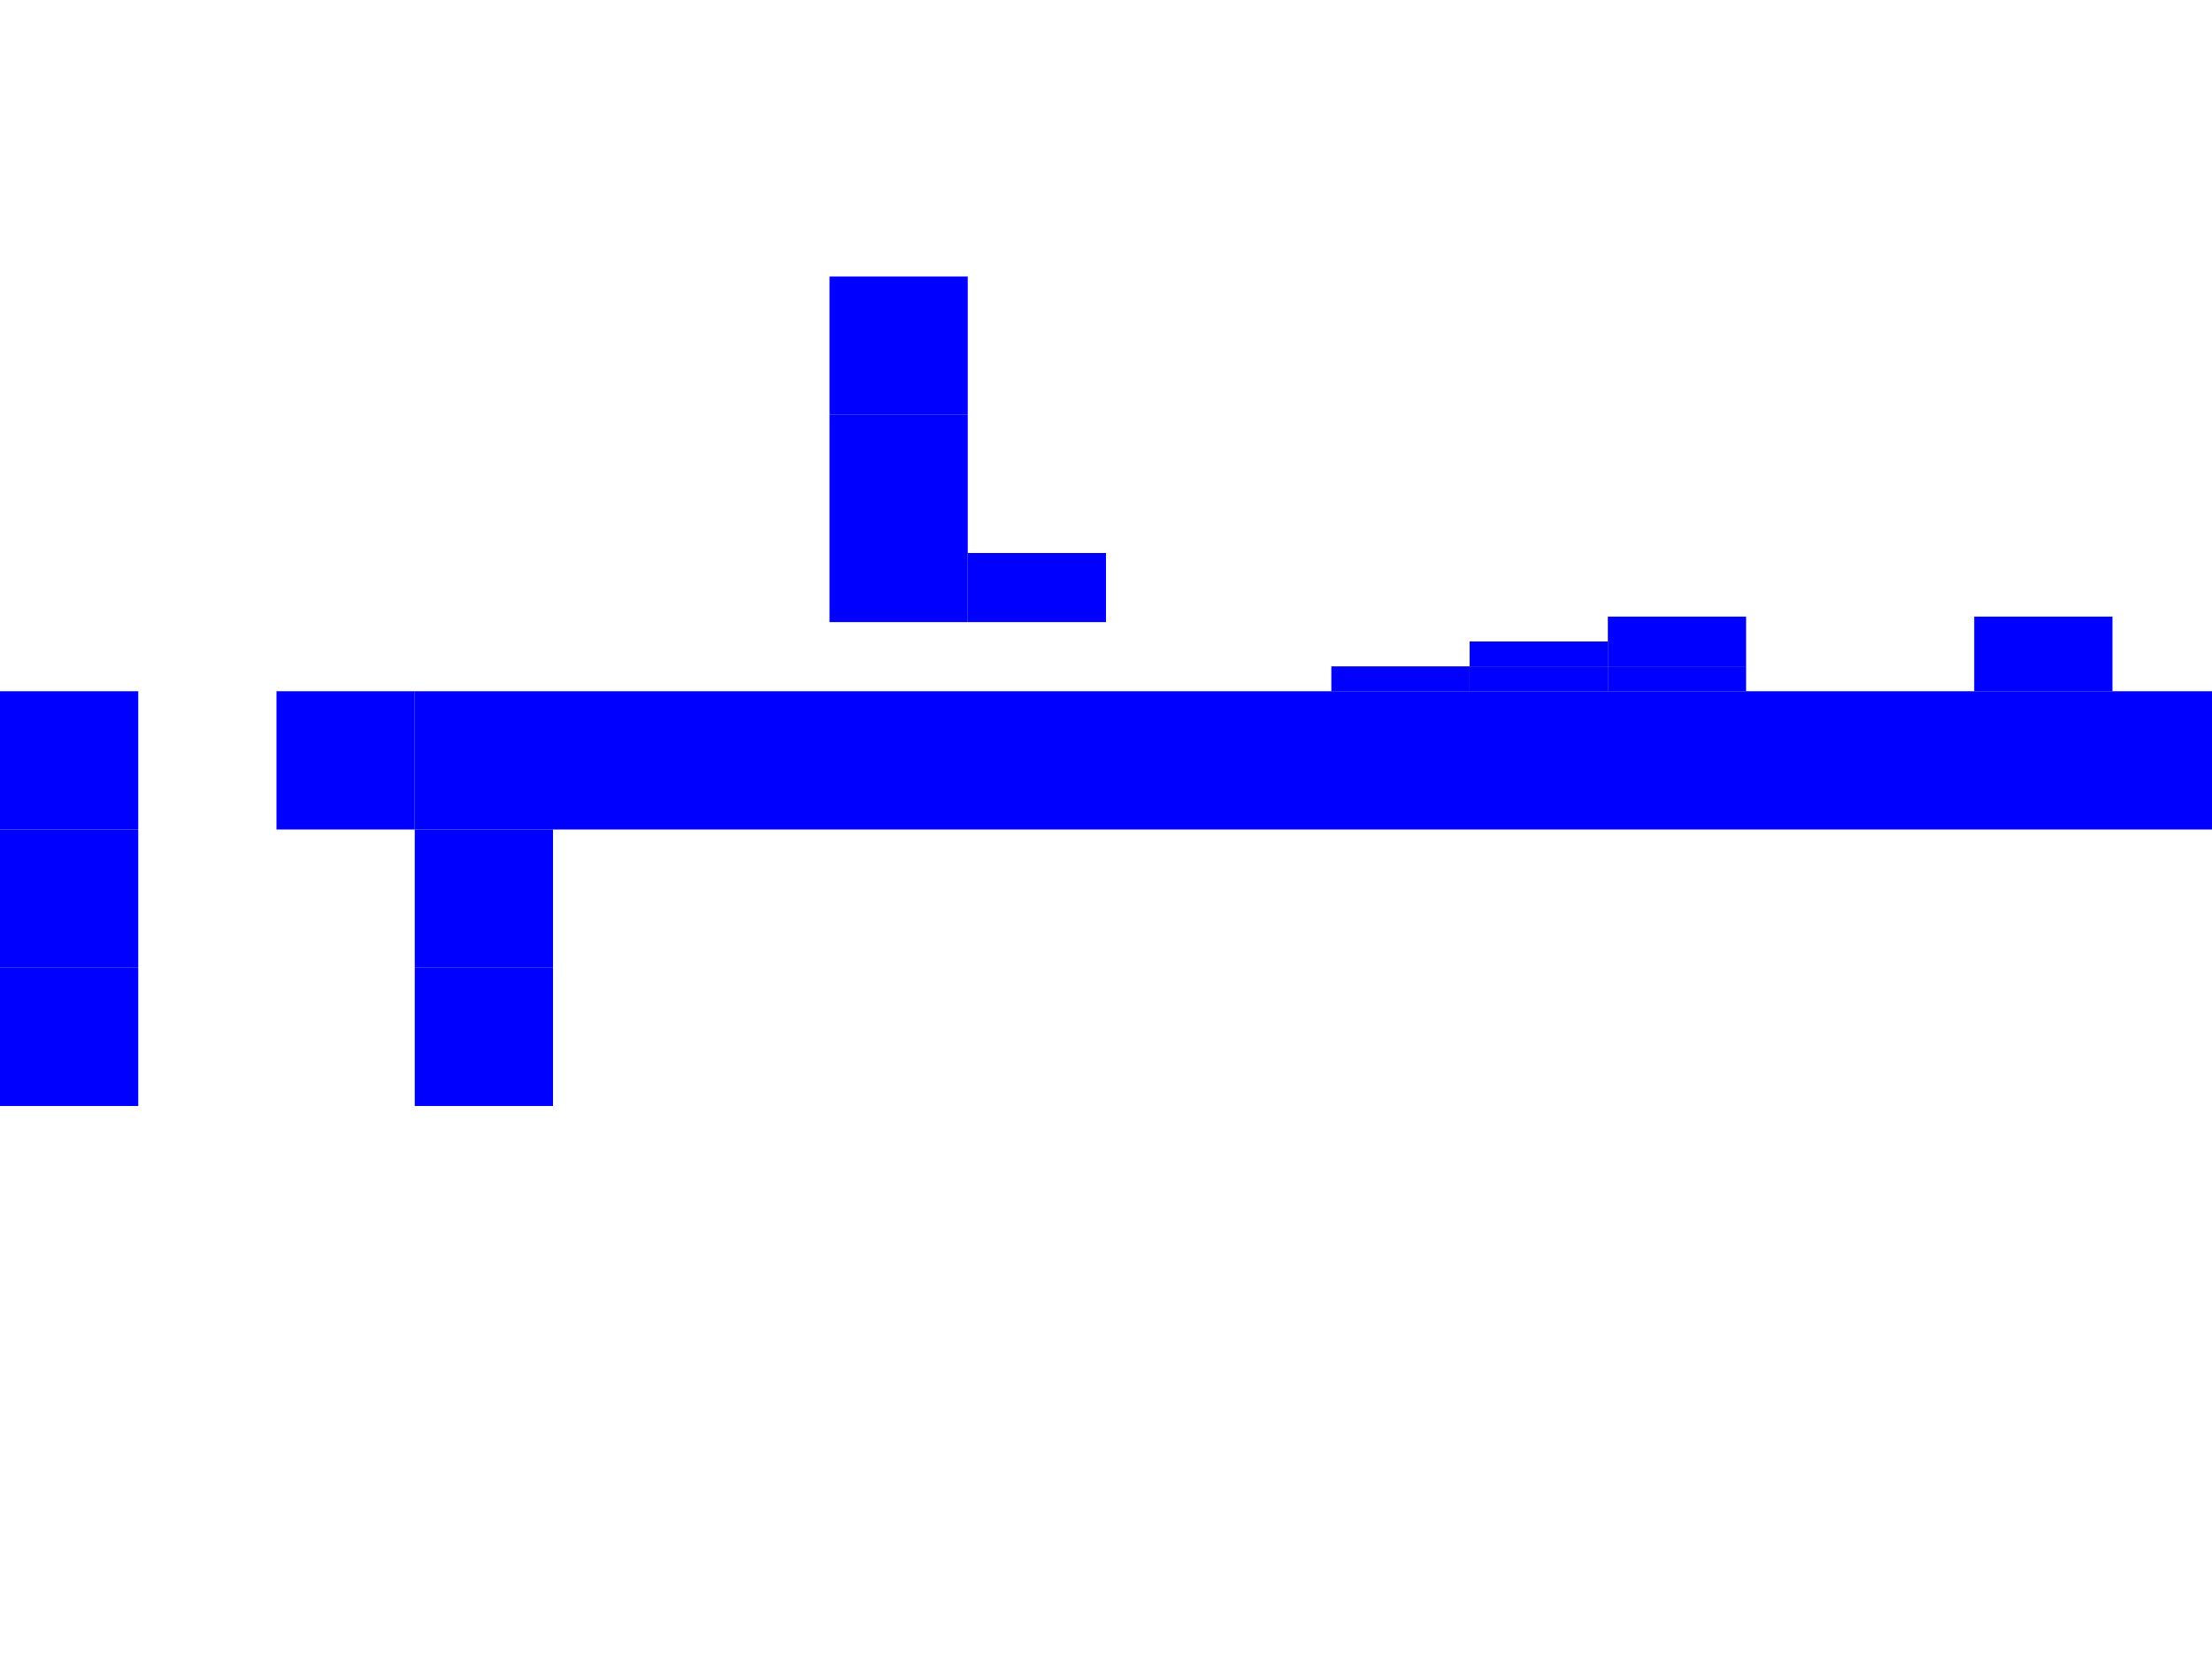
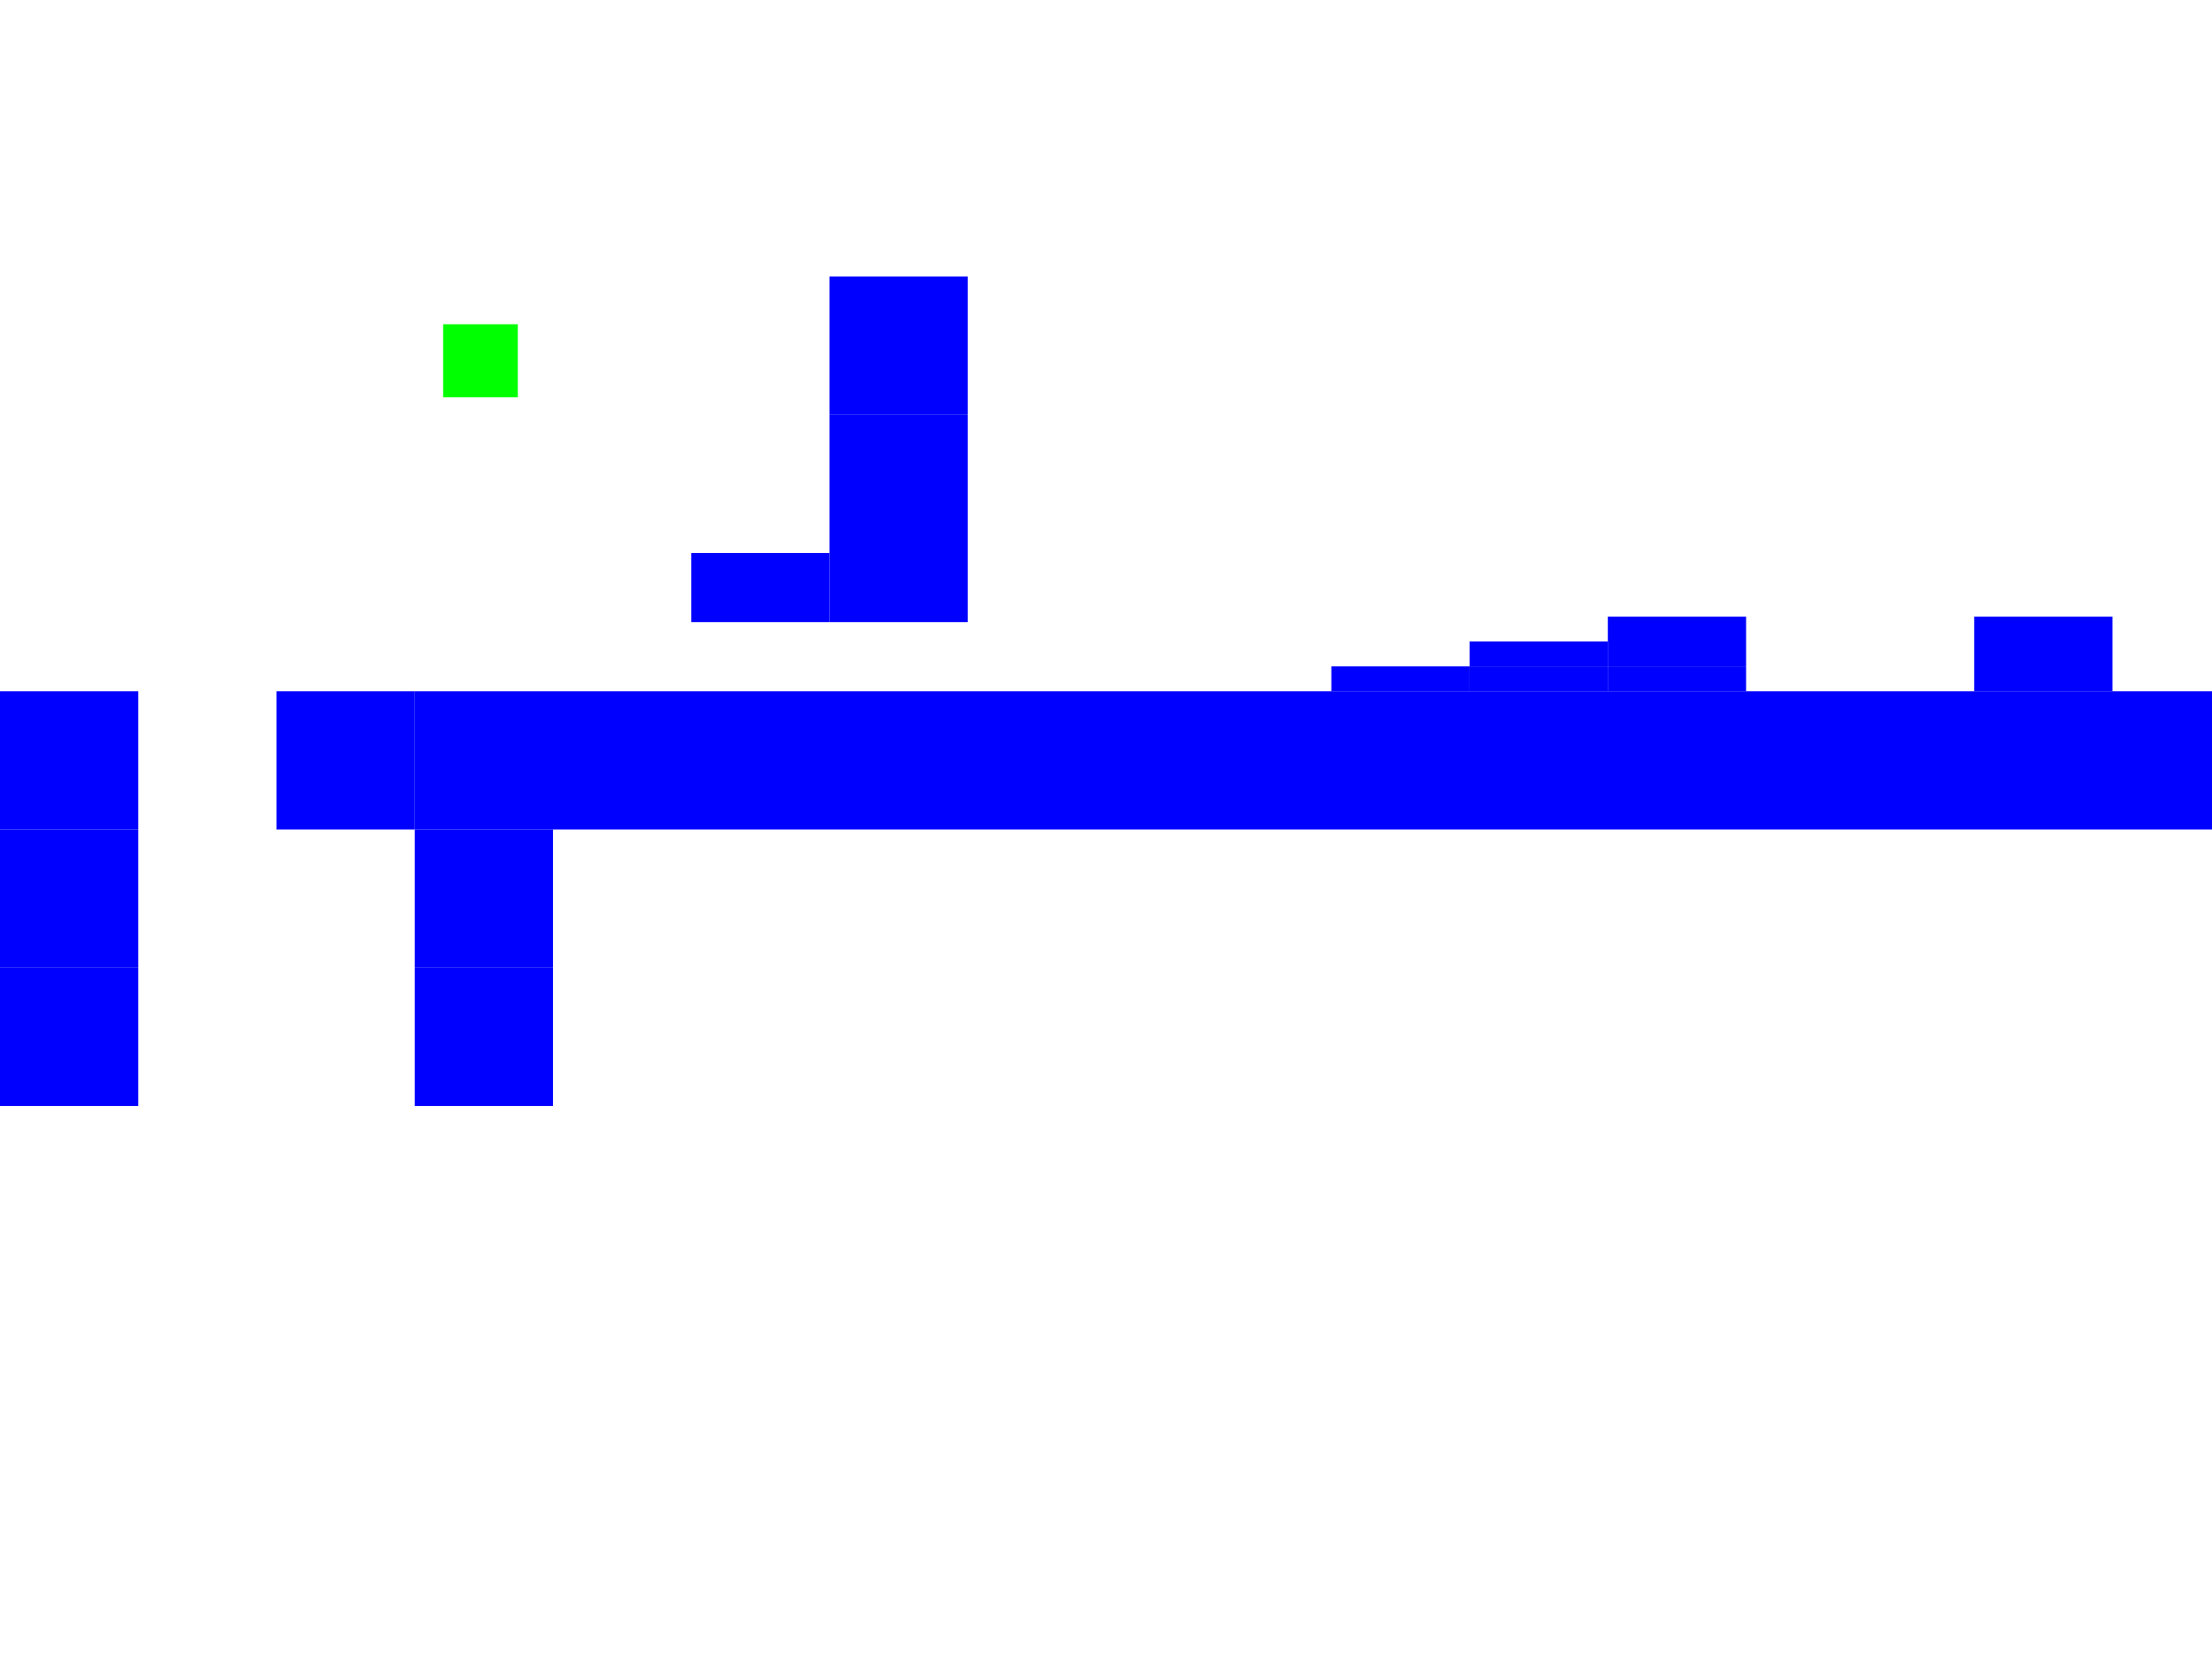
<svg xmlns="http://www.w3.org/2000/svg" id="svg16" version="1.1" height="600" width="800">
  <defs id="defs20">
    </defs>
  <rect id="rect2" style="fill:rgb(0,0,255)" height="50" width="50" y="250" x="0" />
  <rect id="rect4" style="fill:#0000ff;stroke-width:1" height="25" width="50" y="200" x="300" />
  <rect id="rect6" style="fill:rgb(0,0,255)" height="50" width="650" y="250" x="150" />
  <rect id="rect8" style="fill:rgb(0,0,255)" height="50" width="50" y="300" x="0" />
  <rect id="rect10" style="fill:rgb(0,0,255)" height="50" width="50" y="300" x="150" />
  <rect id="rect12" style="fill:rgb(0,0,255)" height="50" width="50" y="350" x="0" />
  <rect id="rect14" style="fill:rgb(0,0,255)" height="50" width="50" y="350" x="150" />
  <rect id="rect4-3" style="fill:#0000ff" height="50" width="50" y="150" x="300" />
  <rect id="rect4-3-3" style="fill:#0000ff" height="50" width="50" y="250" x="100" />
  <rect id="rect4-3-36" style="fill:#0000ff" height="50" width="50" y="100" x="300" />
-   <rect id="rect4-6" style="fill:#0000ff;stroke-width:1" height="25" width="50" y="200" x="350" />
+   <rect id="rect4-6" style="fill:#0000ff;stroke-width:1" height="25" width="50" y="200" x="250" />
  <rect id="rect4-6-5" style="fill:#0000ff;stroke-width:1" height="9" width="50" y="241" x="481.5" />
  <rect id="rect4-6-5-3" style="fill:#0000ff;stroke-width:1" height="9" width="50" y="241" x="531.5" />
  <rect id="rect4-6-5-5" style="fill:#0000ff;stroke-width:1" height="9" width="50" y="232" x="531.5" />
  <rect id="rect4-6-5-6" style="fill:#0000ff;stroke-width:1" height="9" width="50" y="241" x="581.5" />
  <rect id="rect4-6-5-6-2" style="fill:#0000ff;stroke-width:1" height="9" width="50" y="232" x="581.5" />
  <rect id="rect4-6-5-6-9" style="fill:#0000ff;stroke-width:1" height="9" width="50" y="223" x="581.5" />
  <rect id="rect4-6-5-6-1" style="fill:#0000ff;stroke-width:1" height="27" width="50" y="223" x="714" />
+   <rect id="player" style="fill:#00ff00;stroke-width:1" height="26.414" width="27.019" y="117.274" x="160.262" />
</svg>
